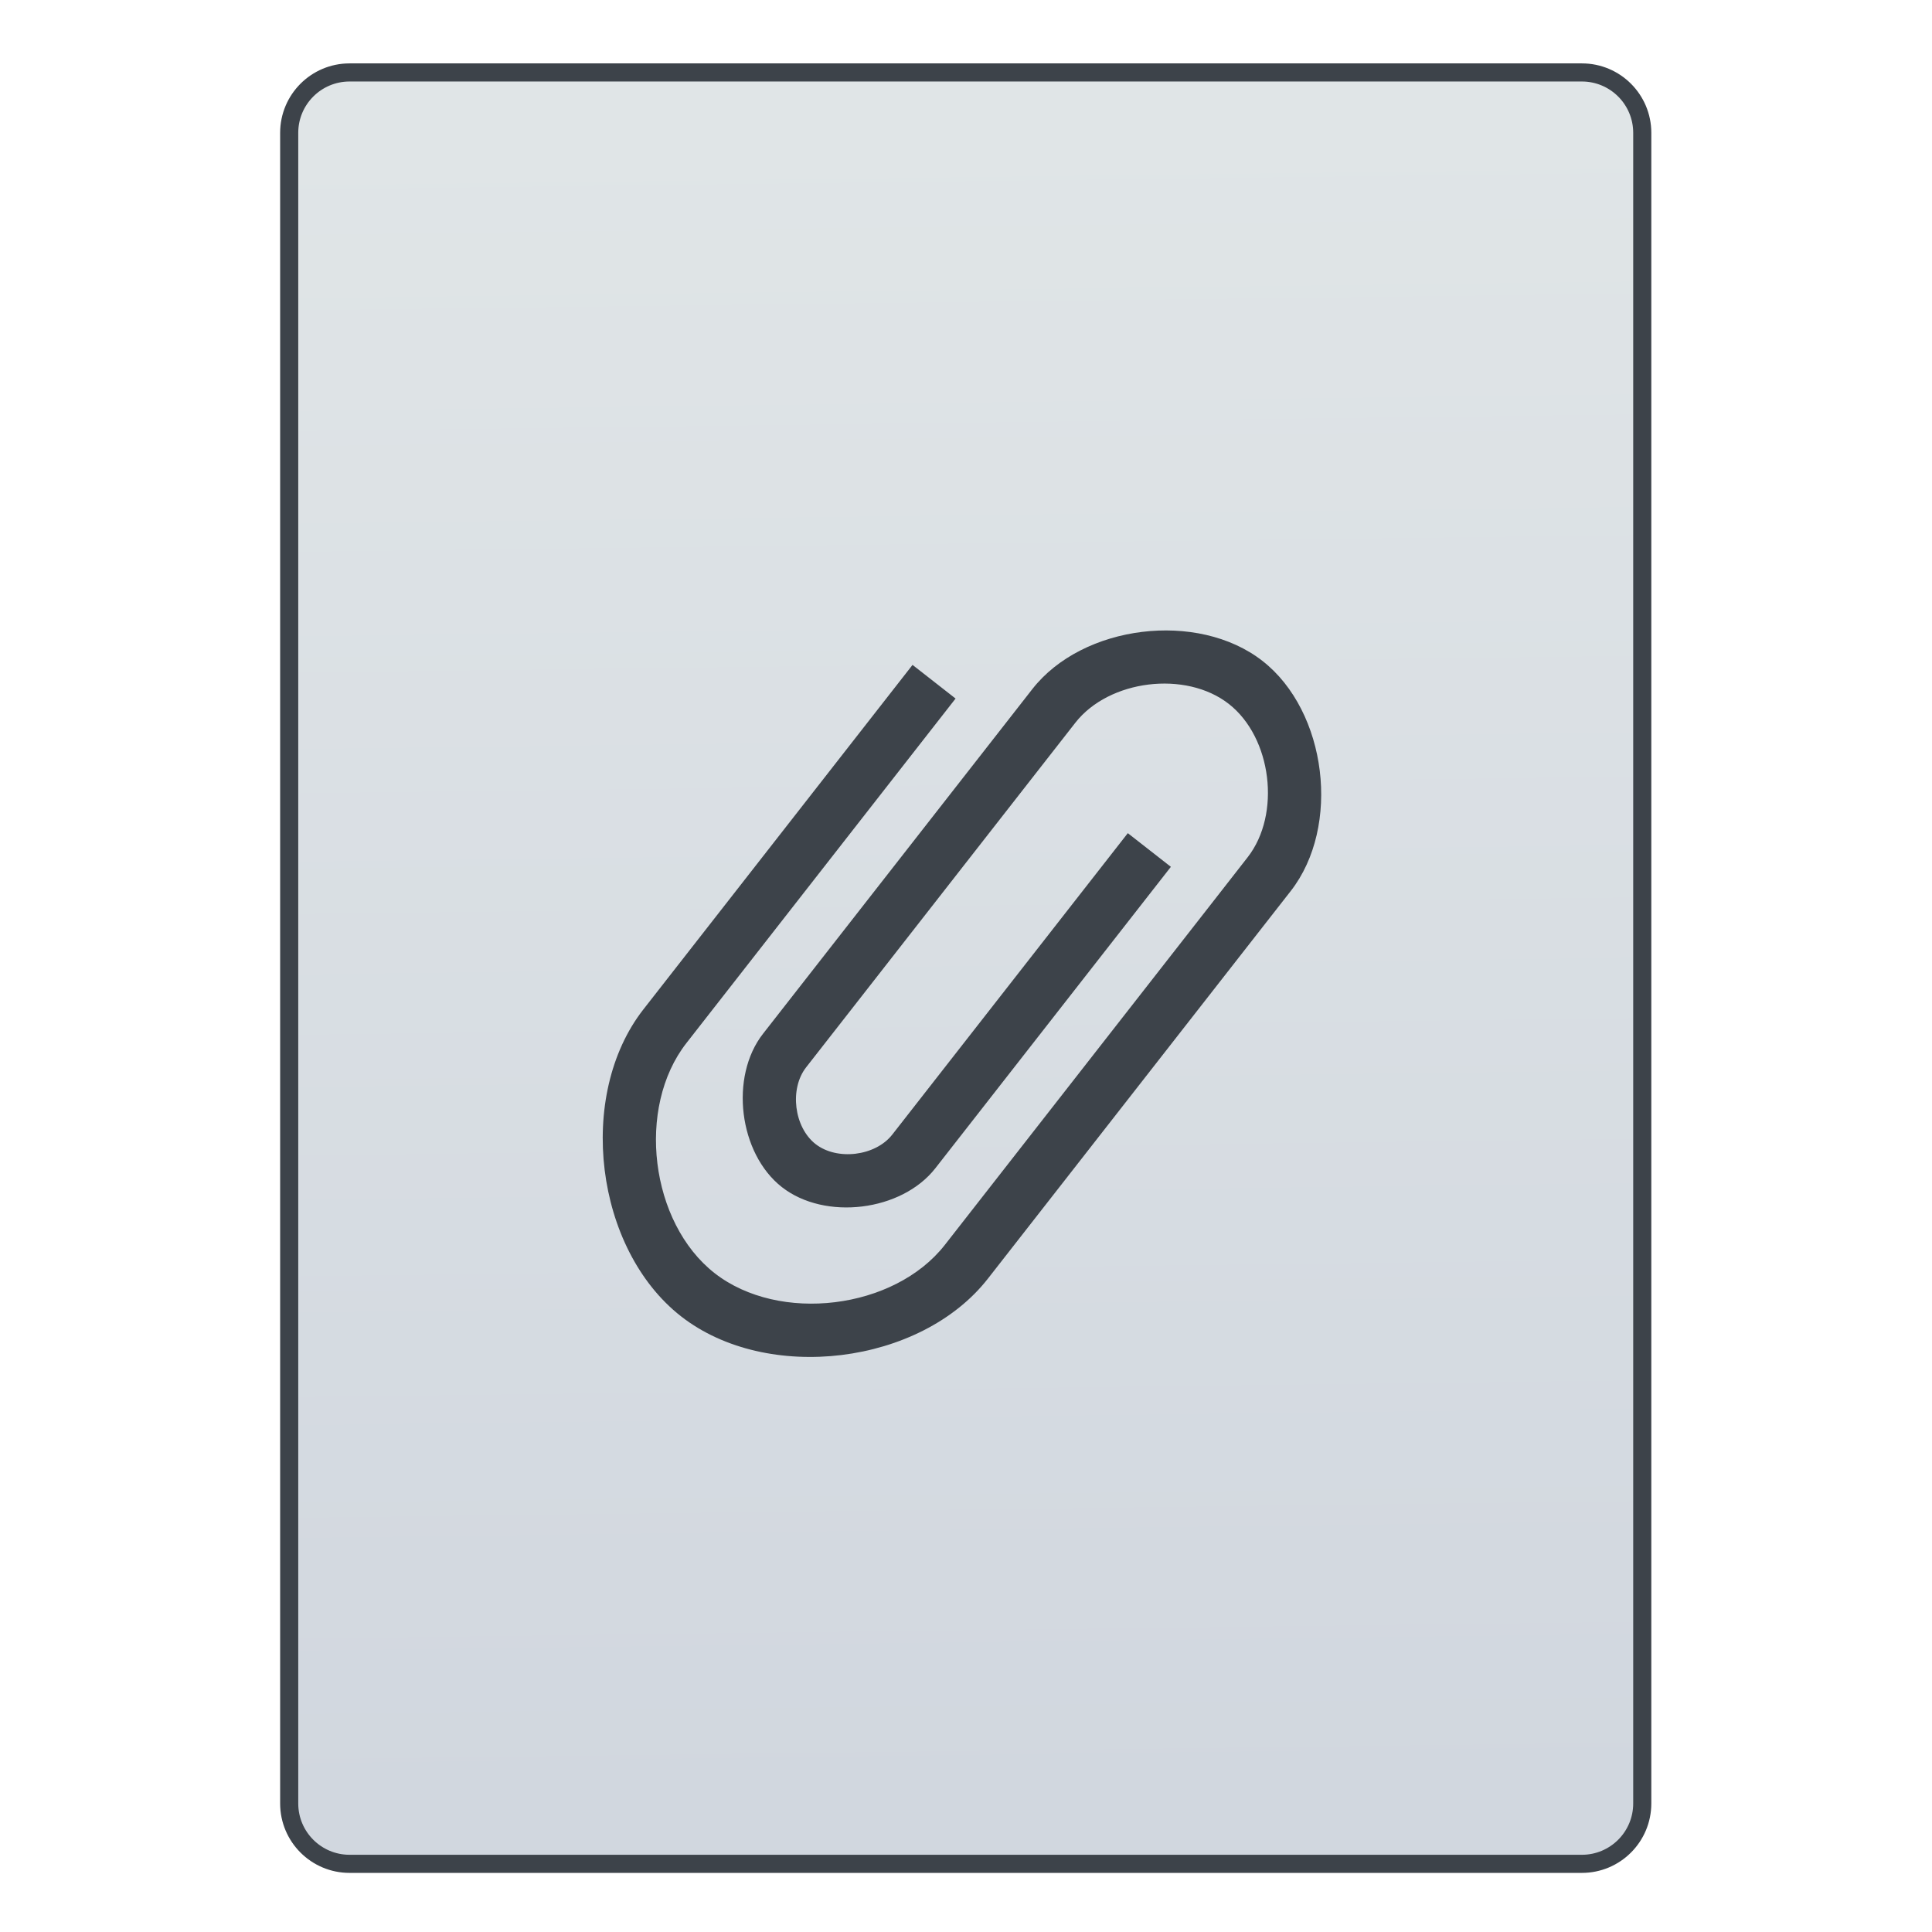
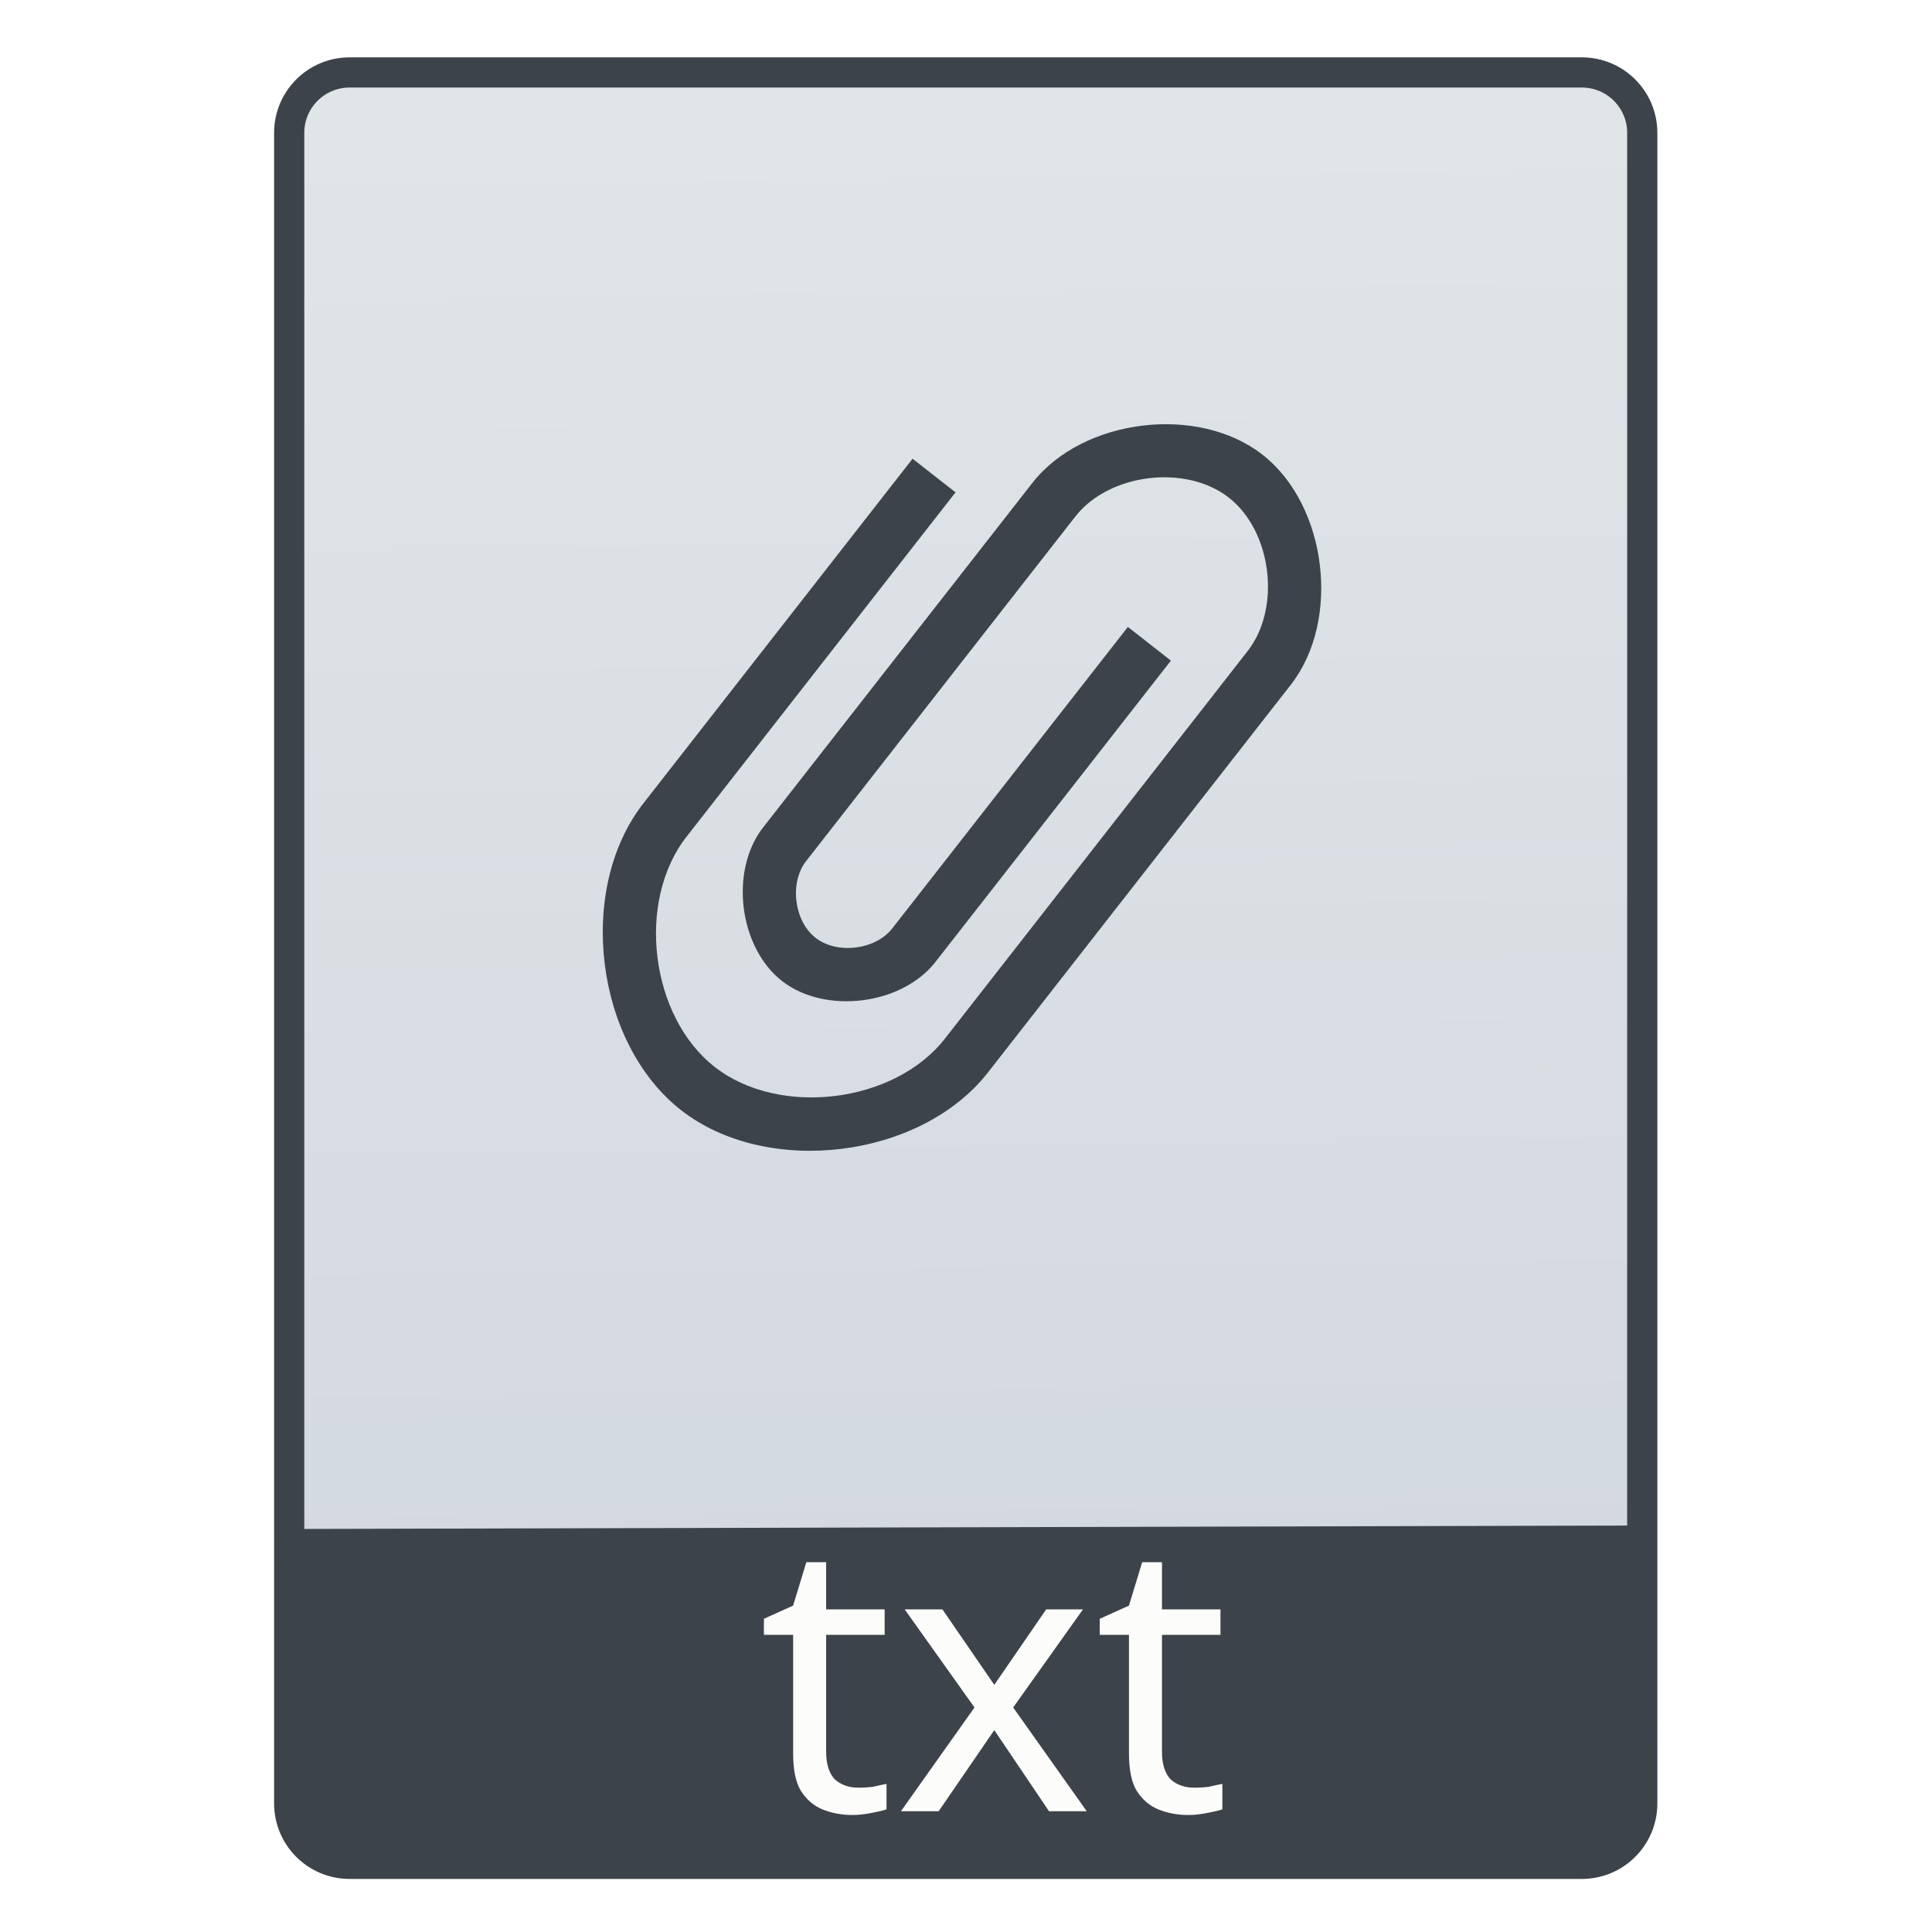
- <svg xmlns="http://www.w3.org/2000/svg" viewBox="0 0 32 32">
-   <defs>
-     <linearGradient id="0" x1="451.69" y1="556.79" x2="451.34" y2="528.79" gradientUnits="userSpaceOnUse">
-       <stop stop-color="#d1d7df" />
-       <stop offset="1" stop-color="#e0e5e7" />
+ <svg xmlns="http://www.w3.org/2000/svg" viewBox="0 0 32 32" id="svg2" version="1.1">
+   <defs id="defs4">
+     <linearGradient id="0" x1="451.69" y1="556.79" x2="451.34" y2="528.79" gradientUnits="userSpaceOnUse" gradientTransform="translate(-435.34,-526.79)">
+       <stop stop-color="#d1d7df" id="stop7" />
+       <stop offset="1" stop-color="#e0e5e7" id="stop9" />
+     </linearGradient>
+     <linearGradient id="0-5" x1="451.69" y1="556.79" x2="451.34" y2="528.79" gradientUnits="userSpaceOnUse" gradientTransform="translate(-442.2749,-536.7607)">
+       <stop stop-color="#d1d7df" id="stop7-6" />
+       <stop offset="1" stop-color="#e0e5e7" id="stop9-2" />
+     </linearGradient>
+     <linearGradient id="0-2" x1="451.69" y1="556.79" x2="451.34" y2="528.79" gradientUnits="userSpaceOnUse" gradientTransform="translate(-435.3248,-526.7902)">
+       <stop stop-color="#d1d7df" id="stop7-7" />
+       <stop offset="1" stop-color="#e0e5e7" id="stop9-0" />
+     </linearGradient>
+     <linearGradient id="0-58" x1="451.69" y1="556.79" x2="451.34" y2="528.79" gradientUnits="userSpaceOnUse" gradientTransform="translate(-435.3832,-526.7927)">
+       <stop stop-color="#d1d7df" id="stop7-8" />
+       <stop offset="1" stop-color="#e0e5e7" id="stop9-4" />
    </linearGradient>
  </defs>
-   <g transform="translate(-435.34-526.79)" stroke="#1f2a47">
-     <rect width="22.411" height="29.671" x="440.13" y="527.99" fill="url(#0)" fill-rule="evenodd" stroke="#3d434a" stroke-linecap="round" stroke-width=".3" rx="1" />
-     <path d="m409 531l-5.244 6.733c-.983 1.262-.708 3.511.55 4.497 1.259.986 3.5.71 4.484-.552l5.244-6.733.655-.842c.656-.842.472-2.341-.367-2.998-.839-.658-2.334-.473-2.989.368l-.656.842-3.933 5.05-.656.842c-.328.421-.236 1.17.183 1.499.42.329 1.167.237 1.495-.184l4.589-5.891.839.658-4.589 5.891c-.656.842-2.15 1.026-2.989.368-.839-.658-1.023-2.157-.367-2.998l.656-.842 4.589-5.891c.983-1.262 3.225-1.538 4.484-.552 1.259.986 1.534 3.235.551 4.497l-.656.842-5.244 6.733c-1.311 1.683-4.3 2.051-5.978.736-1.678-1.315-2.045-4.313-.734-5.997l5.244-6.733.839.658" stroke-opacity=".8" stroke-width=".071" transform="matrix(.85019 0 0 .84757 103.44 88.3)" stroke="none" fill="#3d434a" />
-   </g>
+   <rect style="fill:url(#0);fill-rule:evenodd;stroke:#3d434a;stroke-width:0.5;stroke-linecap:round;stroke-miterlimit:4;stroke-dasharray:none" id="rect13" rx="1" y="1.2" x="4.79" height="29.671" width="22.411" />
+   <path style="fill:#3d434a;stroke:none;stroke-width:0.071;stroke-opacity:0.8" id="path15" d="m 15.828,8.153 -4.458,5.707 c -0.836,1.07 -0.602,2.976 0.468,3.812 1.07,0.836 2.976,0.602 3.812,-0.468 l 4.458,-5.707 0.557,-0.714 c 0.558,-0.714 0.401,-1.984 -0.312,-2.541 -0.713,-0.558 -1.984,-0.401 -2.541,0.312 l -0.558,0.714 -3.344,4.28 -0.558,0.714 c -0.279,0.357 -0.201,0.992 0.156,1.271 0.357,0.279 0.992,0.201 1.271,-0.156 l 3.902,-4.993 0.713,0.558 -3.902,4.993 c -0.558,0.714 -1.828,0.87 -2.541,0.312 -0.713,-0.558 -0.87,-1.828 -0.312,-2.541 l 0.558,-0.714 3.902,-4.993 c 0.836,-1.07 2.742,-1.304 3.812,-0.468 1.07,0.836 1.304,2.742 0.468,3.812 l -0.558,0.714 -4.458,5.707 c -1.115,1.426 -3.656,1.738 -5.082,0.624 -1.427,-1.115 -1.739,-3.656 -0.624,-5.083 l 4.458,-5.707 0.713,0.558" />
+   <path style="fill:#3d434a;fill-opacity:1;fill-rule:evenodd;stroke:#3d434a;stroke-width:0.3;stroke-linecap:round" d="m 4.791,25.475 22.384,-0.058 -0.017,3.525 0,0.925 c 0,0.554 -0.446,1 -1,1 l -20.411,0 c -0.554,0 -1,-0.446 -1,-1 l 0.034,-1.756 z" id="rect13-5" />
+   <text xml:space="preserve" style="font-style:normal;font-weight:normal;font-size:22.5px;line-height:125%;font-family:sans-serif;letter-spacing:0px;word-spacing:0px;fill:#000000;fill-opacity:1;stroke:none;stroke-width:1px;stroke-linecap:butt;stroke-linejoin:miter;stroke-opacity:1" x="12.558" y="30.001" id="text4229">
+     <tspan id="tspan4231" x="12.558" y="30.001" style="font-size:6.25px;fill:#fcfcfb;fill-opacity:1">txt</tspan>
+   </text>
</svg>
